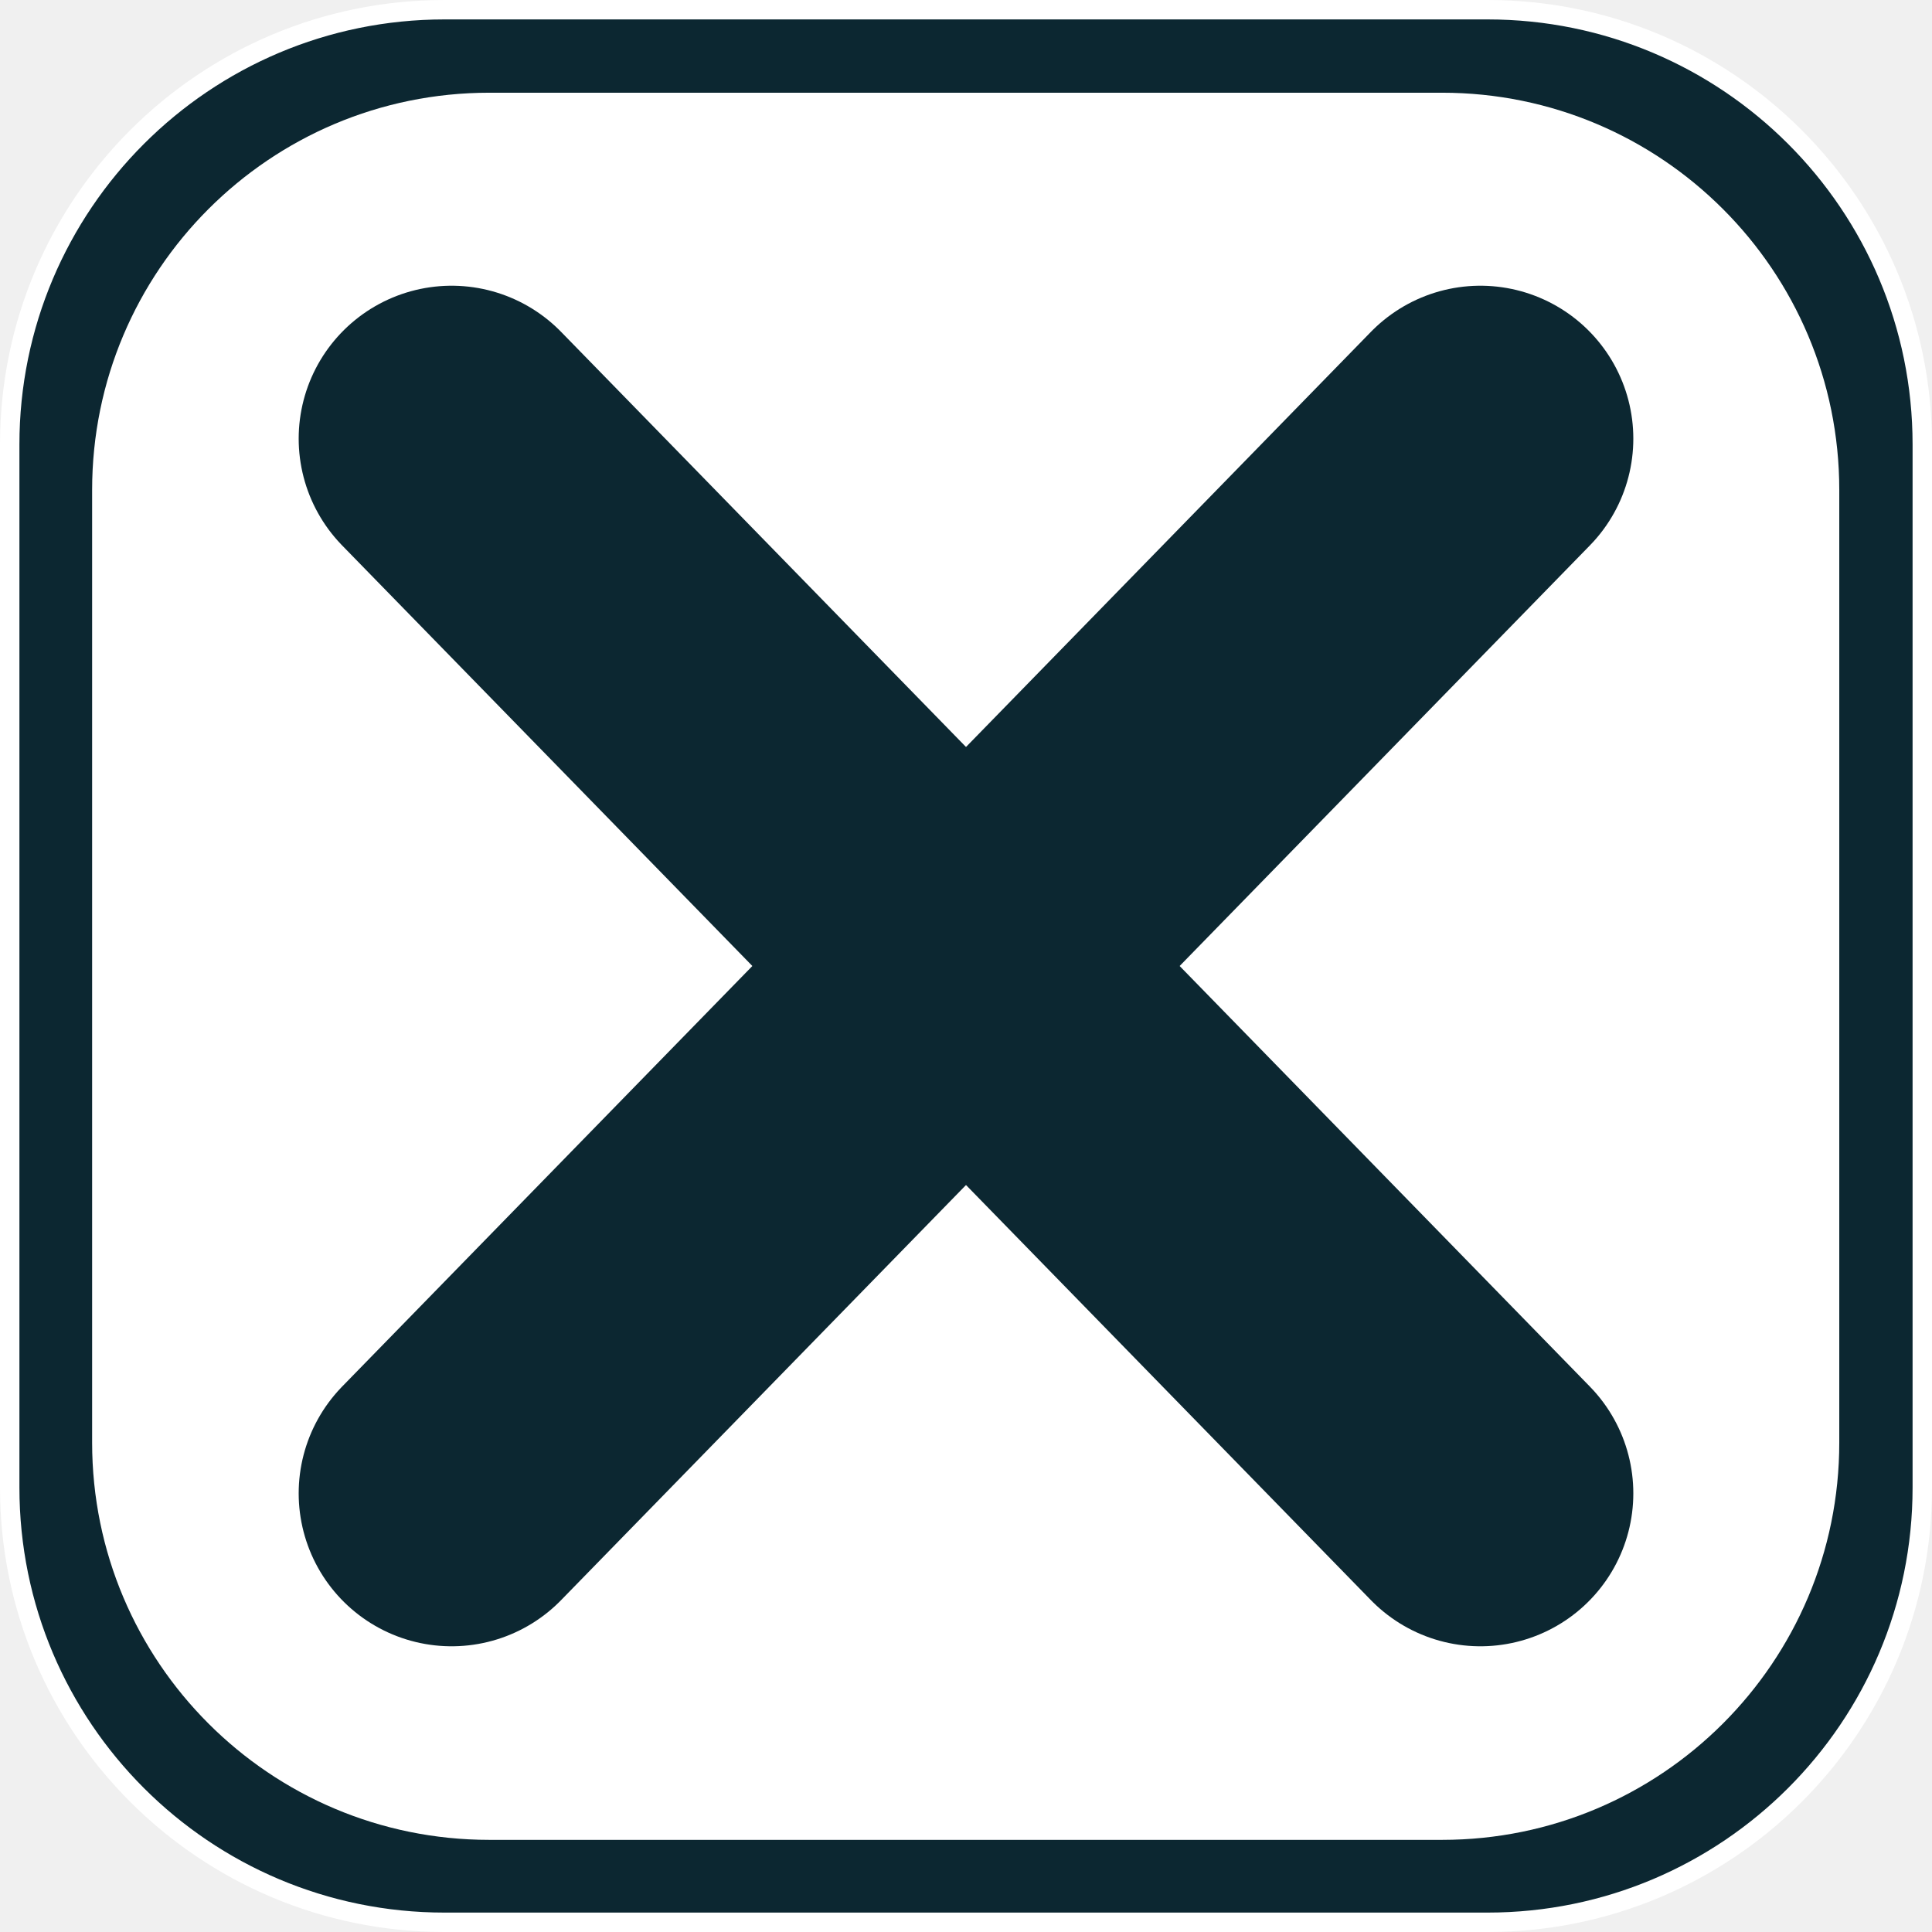
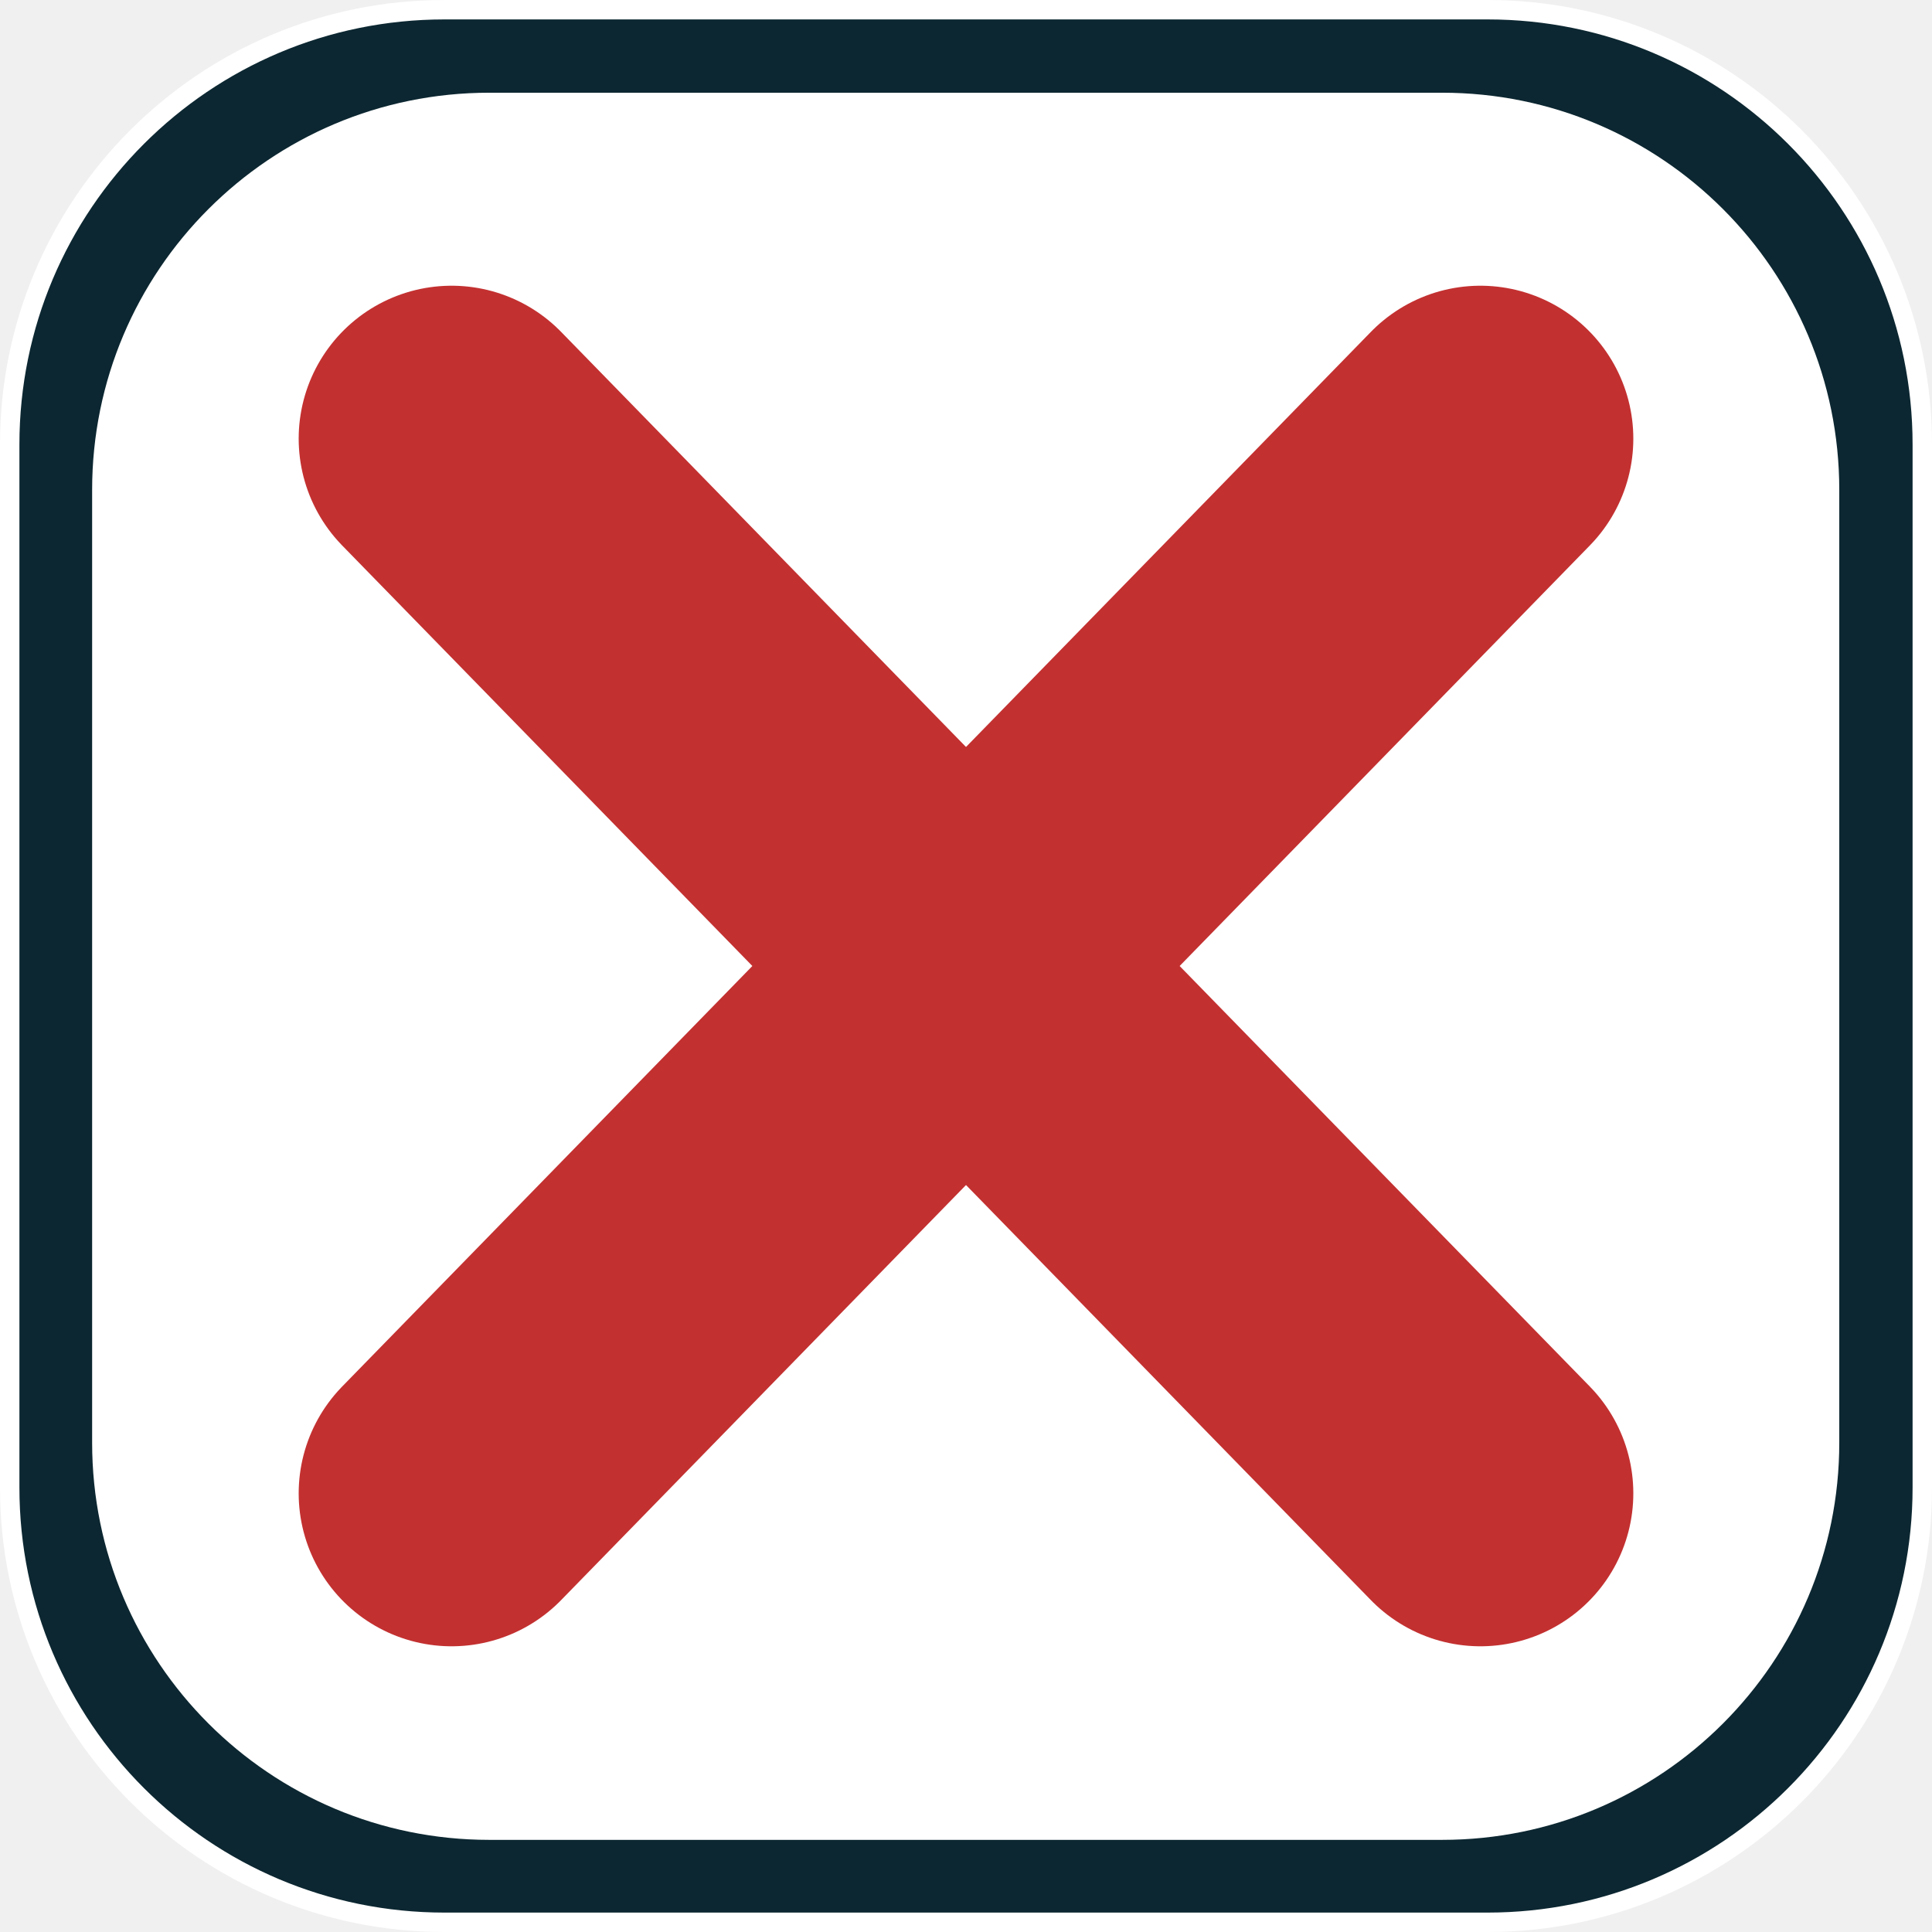
<svg xmlns="http://www.w3.org/2000/svg" width="200mm" height="200mm" viewBox="0 0 200 200" version="1.1" id="svg5" xml:space="preserve">
  <defs id="defs2">
    <linearGradient id="swatch1">
      <stop style="stop-color:#000000;stop-opacity:1;" offset="0" id="stop1" />
    </linearGradient>
  </defs>
  <g id="layer1" transform="translate(-24.49591,-32.70782)">
    <rect style="fill:#0c2731;fill-opacity:1;stroke:#ffffff;stroke-width:2.01;stroke-miterlimit:4;stroke-dasharray:none;stroke-opacity:1" id="rect382" width="197.99" height="197.99" x="25.501" y="33.713" ry="45.007" />
    <rect style="fill:#ffffff;fill-opacity:1;stroke:none;stroke-width:1.836;stroke-miterlimit:4;stroke-dasharray:none;stroke-opacity:0.941" id="rect382-3" width="180.864" height="180.864" x="34.033" y="42.306" ry="41.114" />
-     <path style="fill:#e3e4e5;stroke:#0c2731;stroke-width:35;stroke-linecap:round;stroke-linejoin:round;stroke-dasharray:none" d="m -167.25,78.474 35.214,60.367 60.467,-73.548 -60.235,73.021 z" id="path1" />
-     <path style="fill:#e3e4e5;fill-opacity:1;stroke:#0c2731;stroke-width:31.663;stroke-linecap:round;stroke-linejoin:round;stroke-dasharray:none" d="M 71.247,78.117 177.745,187.299 Z" id="path2" />
-     <path style="fill:#e3e4e5;fill-opacity:1;stroke:#0c2731;stroke-width:31.663;stroke-linecap:round;stroke-linejoin:round;stroke-dasharray:none" d="M 177.745,78.117 71.247,187.299 Z" id="path2-4" />
+     <path style="fill:#e3e4e5;fill-opacity:1;stroke:#c33030;stroke-width:31.663;stroke-linecap:round;stroke-linejoin:round;stroke-dasharray:none;stroke-opacity:1" d="M 71.247,78.117 177.745,187.299 Z" id="path2" />
+     <path style="fill:#e3e4e5;fill-opacity:1;stroke:#c33030;stroke-width:31.663;stroke-linecap:round;stroke-linejoin:round;stroke-dasharray:none;stroke-opacity:1" d="M 177.745,78.117 71.247,187.299 Z" id="path2-4" />
  </g>
</svg>
